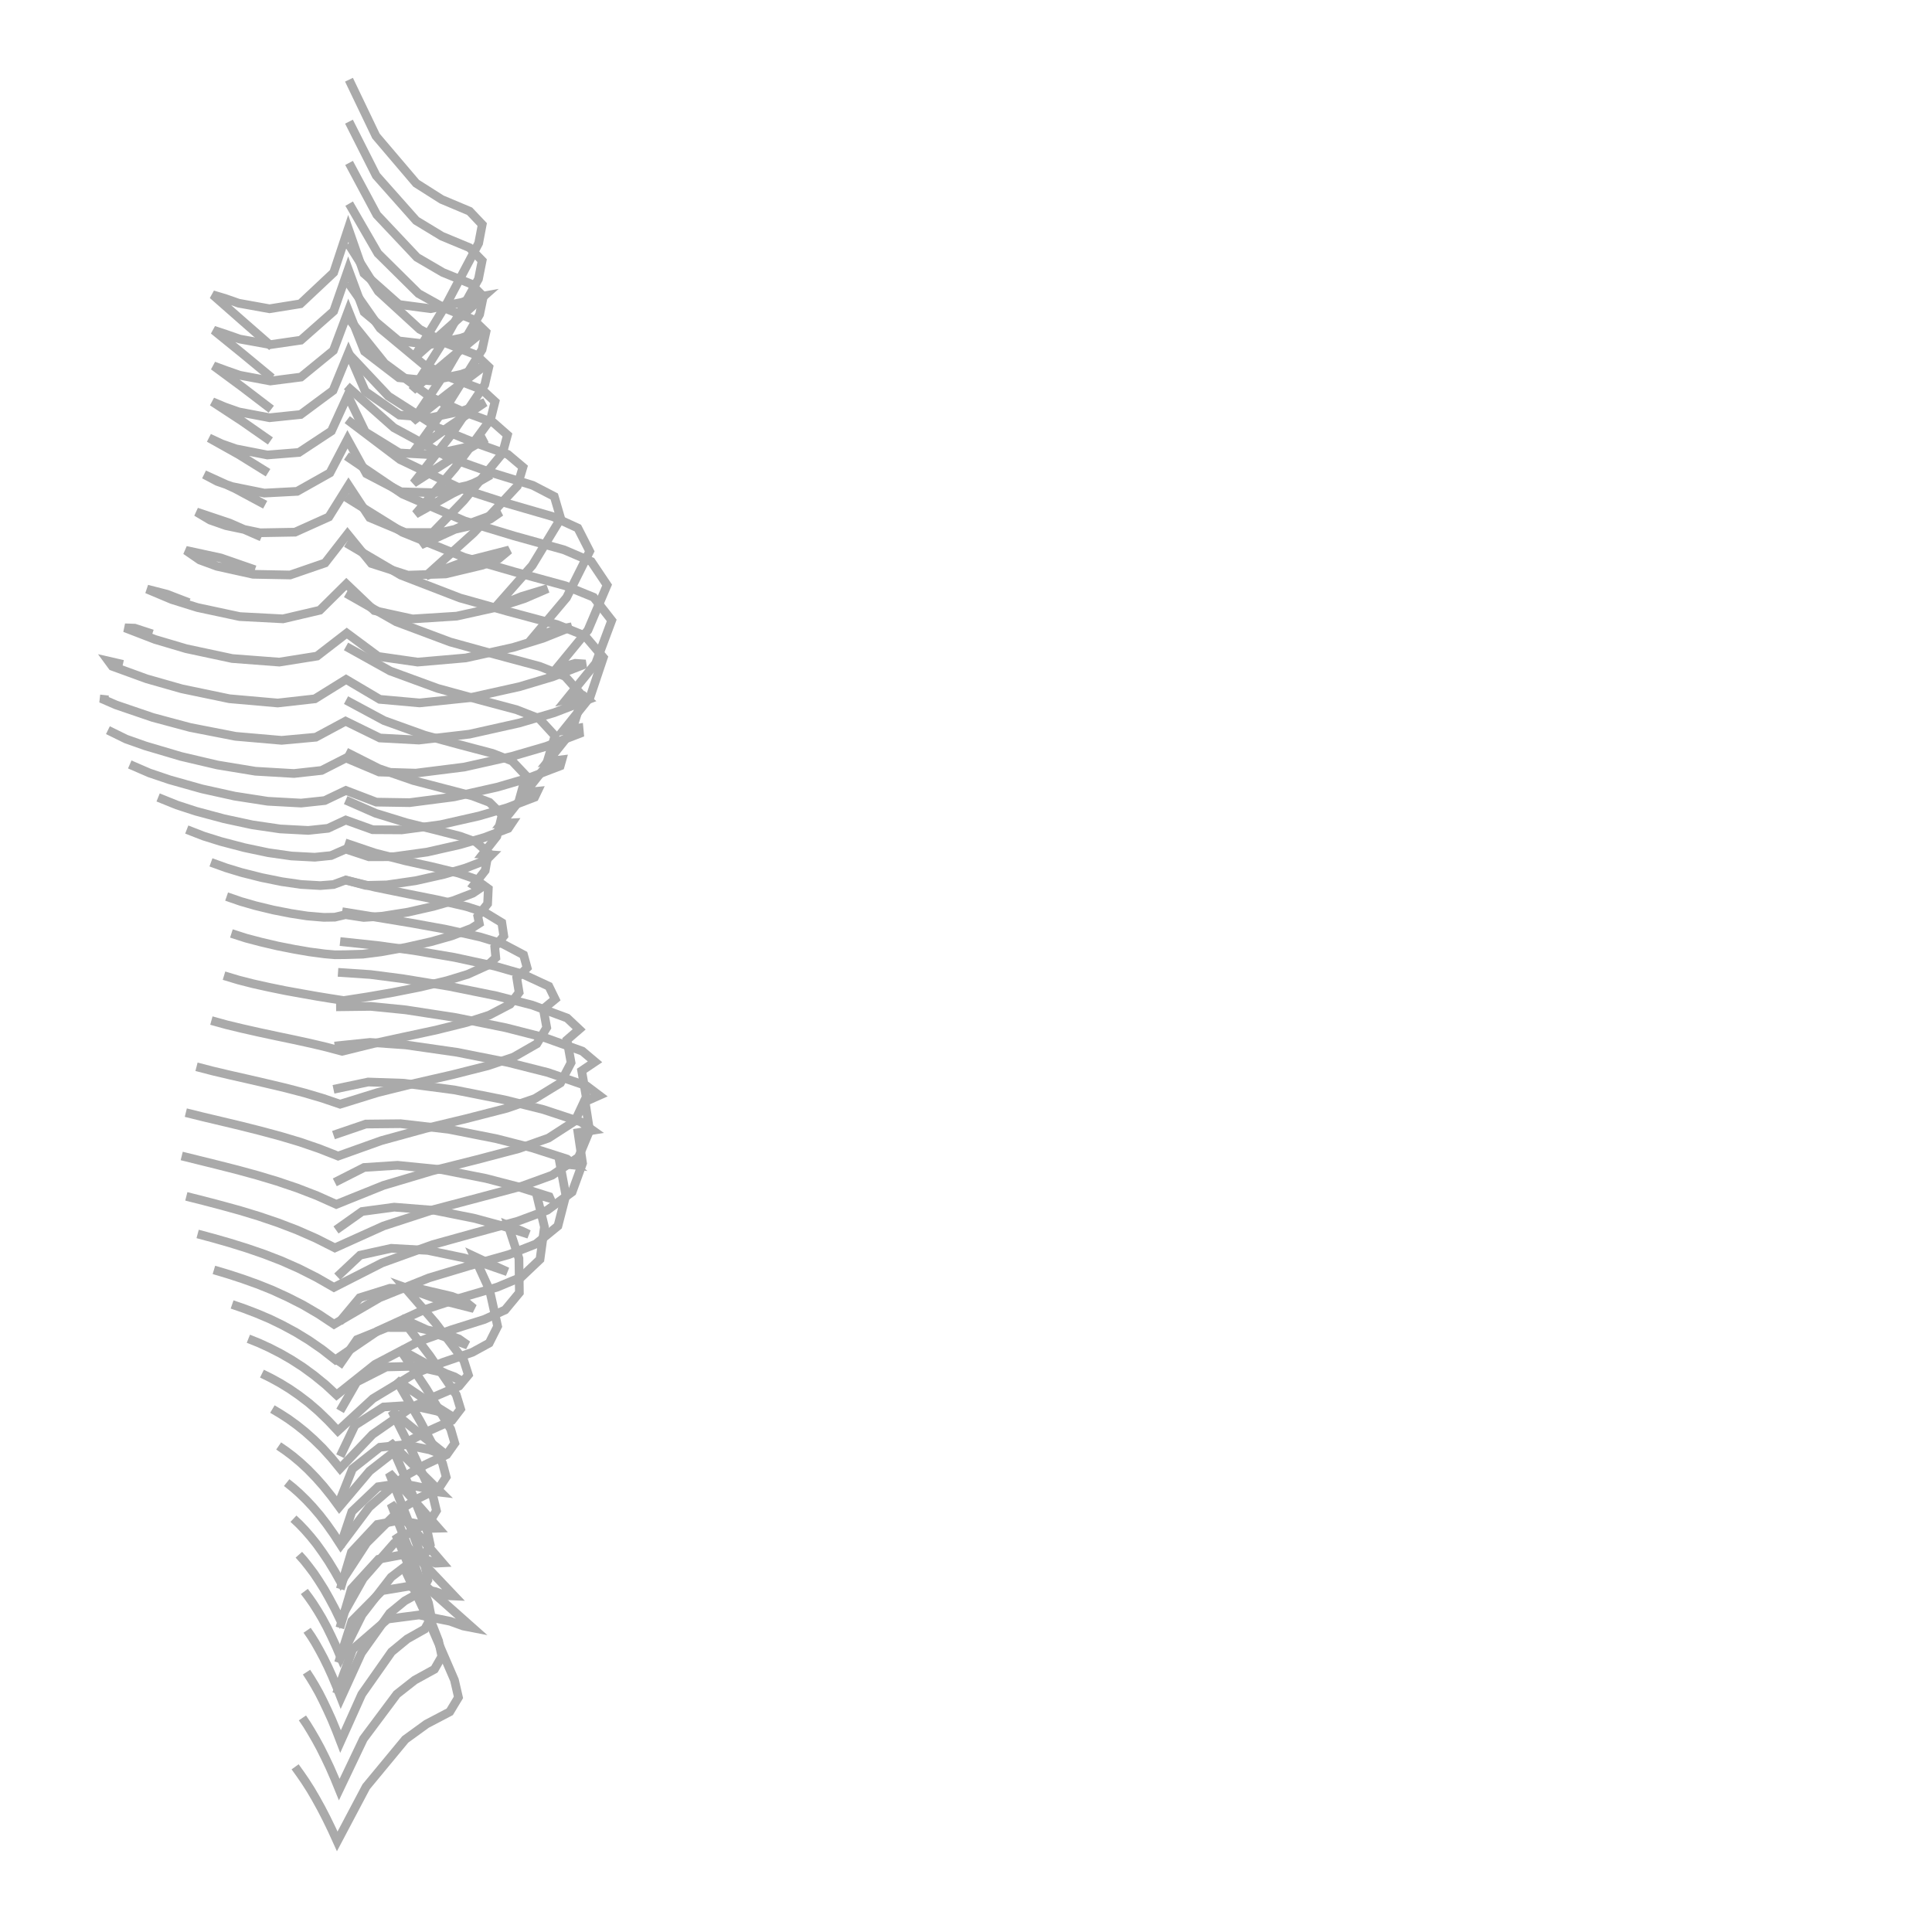
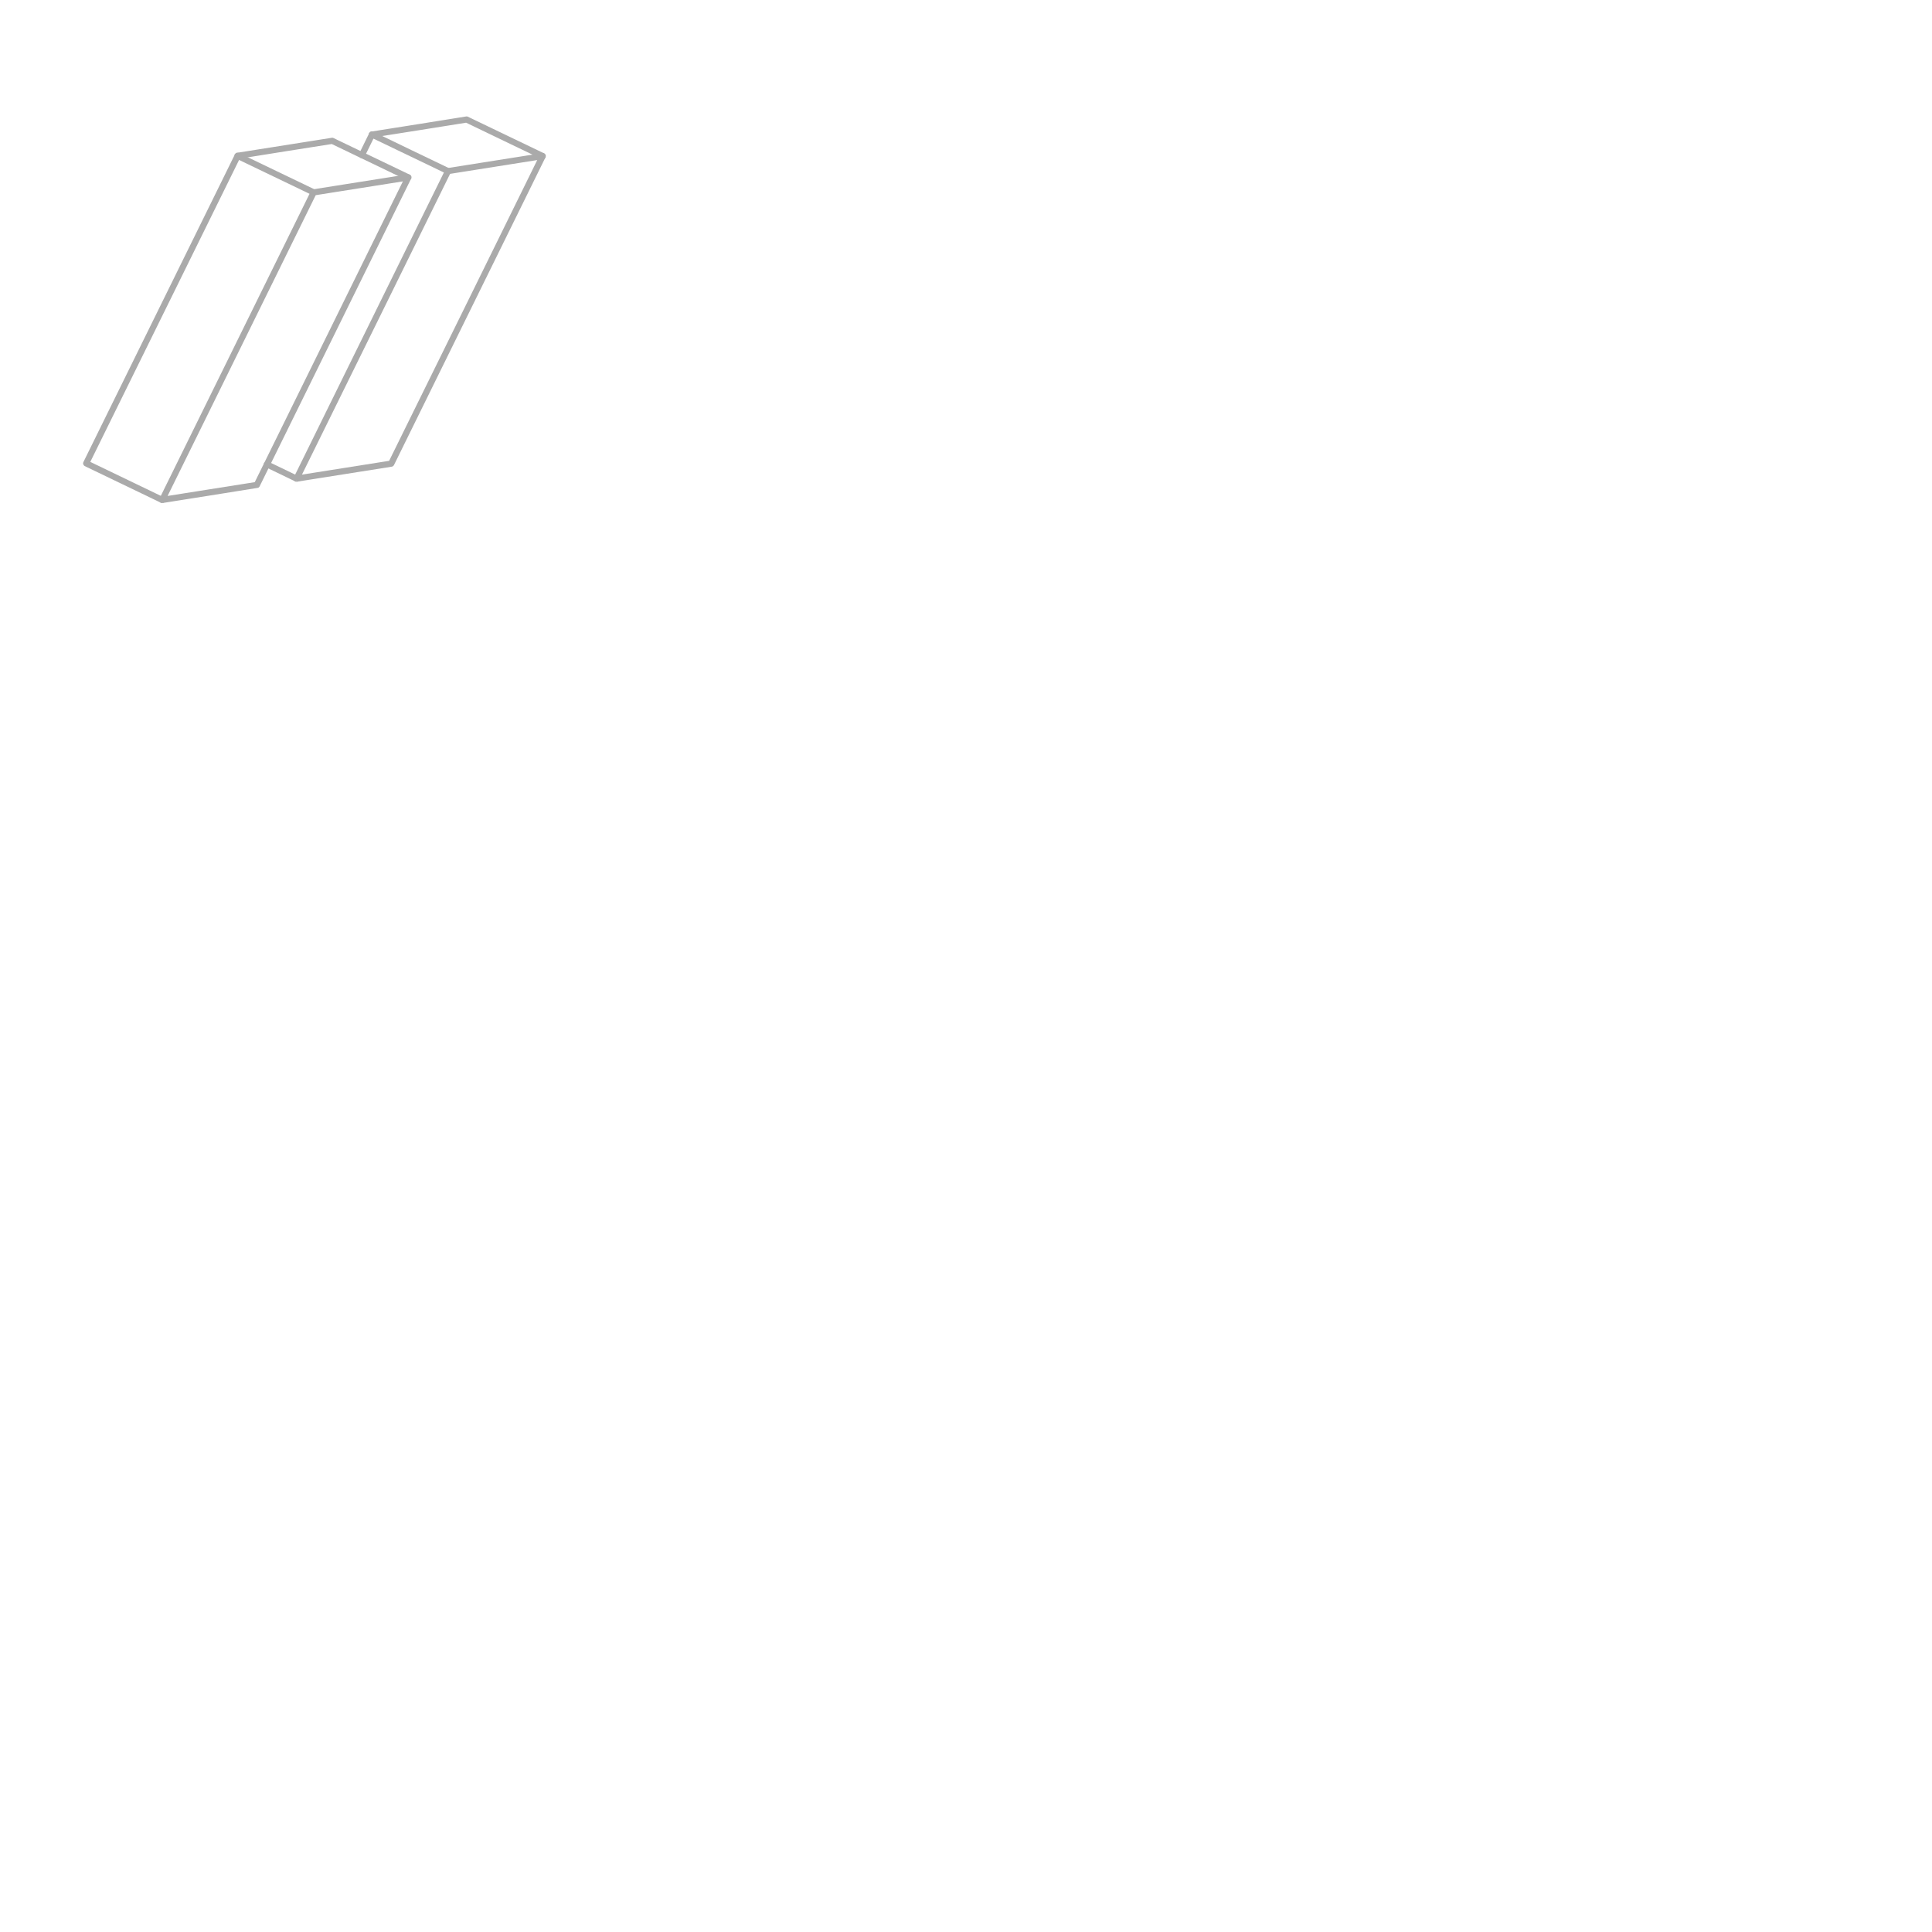
- <svg xmlns="http://www.w3.org/2000/svg" baseProfile="full" height="222" version="1.1" width="222">
-   <defs />
-   <polyline fill="none" points="33.91 203.02 34.5 203.84 35.07 204.67 35.69 205.64 36.27 206.63 36.9 207.77 37.5 208.93 38.14 210.25 38.75 211.59 42.07 205.31 46.57 199.87 49.01 198.1 51.68 196.7 52.68 195.04 52.22 193.05 49.36 186.43 46.31 179.9 50.3 183.49 54.31 187.05 53.23 186.84 51.74 186.3 48.16 185.57 44.55 186.04 40.52 189.52 38.67 194.62" stroke="#aaa" stroke-width="1" />
-   <polyline fill="none" points="34.75 197.4 35.27 198.17 35.76 198.97 36.3 199.9 36.81 200.84 37.36 201.94 37.89 203.06 38.45 204.34 38.98 205.64 41.76 199.81 45.6 194.67 47.65 193.06 49.92 191.81 50.77 190.33 50.4 188.55 48.01 182.42 45.48 176.35 48.85 179.86 52.2 183.39 51.29 183.35 50 182.88 46.95 182.27 43.9 182.78 40.43 186.27 38.9 191.06" stroke="#aaa" stroke-width="1" />
-   <polyline fill="none" points="35.22 192.14 35.7 192.88 36.16 193.64 36.66 194.53 37.12 195.44 37.63 196.51 38.12 197.59 38.64 198.85 39.13 200.12 41.57 194.68 44.99 189.81 46.79 188.33 48.81 187.19 49.56 185.83 49.24 184.2 47.15 178.48 44.93 172.79 47.91 176.17 50.84 179.58 50.05 179.62 48.89 179.19 46.19 178.66 43.49 179.17 40.38 182.57 39.05 187.06" stroke="#aaa" stroke-width="1" />
-   <polyline fill="none" points="35.29 187.33 35.77 188.03 36.22 188.75 36.71 189.62 37.18 190.5 37.69 191.54 38.17 192.6 38.69 193.84 39.18 195.09 41.52 189.95 44.79 185.36 46.51 183.95 48.45 182.87 49.16 181.57 48.85 180.03 46.85 174.61 44.72 169.24 47.57 172.41 50.38 175.6 49.62 175.62 48.52 175.21 45.93 174.69 43.35 175.17 40.38 178.35 39.1 182.59" stroke="#aaa" stroke-width="1" />
-   <polyline fill="none" points="34.97 182.87 35.48 183.55 35.97 184.25 36.5 185.08 37.01 185.94 37.56 186.96 38.07 188 38.64 189.23 39.16 190.46 41.6 185.55 44.94 181.23 46.73 179.86 48.71 178.79 49.44 177.51 49.11 175.99 47.02 170.81 44.79 165.69 47.73 168.58 50.66 171.48 49.87 171.39 48.76 170.98 46.11 170.44 43.44 170.84 40.43 173.7 39.08 177.71" stroke="#aaa" stroke-width="1" />
-   <polyline fill="none" points="34.34 178.65 34.92 179.3 35.46 179.98 36.07 180.79 36.63 181.63 37.26 182.63 37.84 183.66 38.48 184.86 39.08 186.1 41.74 181.38 45.3 177.32 47.25 175.96 49.36 174.87 50.15 173.59 49.78 172.05 47.49 167.05 45.03 162.13 48.19 164.72 51.39 167.27 50.52 167.02 49.36 166.59 46.52 166 43.65 166.3 40.5 168.78 38.99 172.57" stroke="#aaa" stroke-width="1" />
-   <polyline fill="none" points="33.72 174.51 34.38 175.13 35.01 175.79 35.7 176.58 36.36 177.4 37.07 178.39 37.75 179.4 38.48 180.6 39.17 181.83 42.13 177.29 45.96 173.48 48.13 172.14 50.42 171.02 51.27 169.72 50.85 168.14 48.29 163.31 45.55 158.58 48.92 160.86 52.37 163.02 51.43 162.6 50.19 162.14 47.17 161.48 44.08 161.67 40.79 163.77 39.09 167.33" stroke="#aaa" stroke-width="1" />
-   <polyline fill="none" points="32.94 170.36 33.69 170.96 34.4 171.59 35.19 172.36 35.94 173.16 36.76 174.12 37.53 175.12 38.37 176.31 39.16 177.53 42.42 173.18 46.5 169.63 48.89 168.29 51.34 167.14 52.26 165.84 51.79 164.22 48.98 159.56 45.94 155.02 49.52 157.01 53.21 158.78 52.22 158.2 50.89 157.71 47.68 156.99 44.39 157.07 40.99 158.8 39.08 162.12" stroke="#aaa" stroke-width="1" />
-   <polyline fill="none" points="32.02 166.15 32.85 166.72 33.66 167.33 34.54 168.07 35.38 168.85 36.29 169.79 37.16 170.77 38.1 171.94 38.99 173.15 42.48 169.02 46.74 165.7 49.32 164.39 51.93 163.22 52.93 161.91 52.43 160.28 49.39 155.79 46.1 151.47 49.86 153.17 53.73 154.56 52.72 153.85 51.3 153.32 47.93 152.55 44.47 152.54 41.02 153.93 38.9 156.99" stroke="#aaa" stroke-width="1" />
-   <polyline fill="none" points="31.3 161.91 32.22 162.46 33.12 163.04 34.1 163.75 35.05 164.51 36.07 165.42 37.05 166.38 38.09 167.53 39.08 168.74 42.8 164.83 47.23 161.75 49.98 160.46 52.75 159.27 53.82 157.98 53.29 156.32 50.03 152.01 46.49 147.92 50.42 149.34 54.45 150.36 53.43 149.53 51.92 148.96 48.41 148.14 44.81 148.03 41.33 149.12 39.01 151.9" stroke="#aaa" stroke-width="1" />
-   <polyline fill="none" points="30.1 157.84 31.15 158.36 32.17 158.92 33.28 159.6 34.34 160.33 35.48 161.2 36.57 162.14 37.72 163.25 38.82 164.42 42.85 160.71 47.54 157.88 50.88 156.55 54.27 155.39 56.21 154.33 57.18 152.4 56.26 148.25 54.48 144.36 56.51 145.31 58.3 146.13 55.82 145.27 53.3 144.54 49.17 143.68 44.96 143.44 41.38 144.23 38.75 146.7" stroke="#aaa" stroke-width="1" />
-   <polyline fill="none" points="28.54 153.83 29.76 154.32 30.96 154.87 32.23 155.52 33.48 156.24 34.8 157.09 36.07 158.02 37.41 159.11 38.68 160.29 43.09 156.78 48.08 154.16 51.85 152.81 55.66 151.61 58.04 150.52 59.68 148.54 59.63 144.6 58.39 140.81 60.02 141.48 60.76 141.83 57.67 140.85 54.54 140 49.95 139.08 45.3 138.71 41.6 139.21 38.61 141.33" stroke="#aaa" stroke-width="1" />
-   <polyline fill="none" points="26.67 149.89 28.09 150.38 29.5 150.92 30.99 151.55 32.45 152.26 33.99 153.09 35.48 154 37.04 155.08 38.53 156.25 43.38 152.95 48.71 150.51 52.91 149.14 57.14 147.9 59.9 146.75 62.05 144.71 62.56 140.98 61.66 137.25 63.2 137.7 63.11 137.5 59.5 136.36 55.84 135.41 50.79 134.41 45.68 133.9 41.84 134.15 38.47 135.86" stroke="#aaa" stroke-width="1" />
-   <polyline fill="none" points="24.58 145.92 26.22 146.41 27.85 146.94 29.58 147.56 31.28 148.24 33.07 149.06 34.82 149.95 36.63 151.01 38.38 152.17 43.63 149.11 49.28 146.84 53.87 145.46 58.48 144.16 61.57 142.95 64.11 140.87 65.02 137.34 64.34 133.7 65.96 133.88 65.15 133.18 61.12 131.89 57.01 130.84 51.55 129.76 46.03 129.12 42.04 129.16 38.32 130.43" stroke="#aaa" stroke-width="1" />
-   <polyline fill="none" points="22.71 141.79 24.57 142.29 26.42 142.82 28.38 143.43 30.33 144.1 32.35 144.88 34.34 145.76 36.38 146.79 38.37 147.93 43.89 145.12 49.72 143.02 54.61 141.66 59.51 140.32 62.87 139.07 65.74 136.97 66.94 133.67 66.42 130.15 68.11 129.88 66.76 128.92 62.42 127.49 57.98 126.38 52.22 125.24 46.39 124.47 42.3 124.33 38.32 125.17" stroke="#aaa" stroke-width="1" />
-   <polyline fill="none" points="21.41 137.47 23.43 137.98 25.45 138.51 27.59 139.1 29.73 139.75 31.94 140.5 34.11 141.33 36.32 142.3 38.48 143.39 44.07 140.87 49.9 138.97 54.94 137.64 59.97 136.3 63.44 135.04 66.48 132.97 67.75 129.91 67.23 126.59 68.85 125.87 67.39 124.77 62.96 123.24 58.41 122.09 52.55 120.92 46.64 120.07 42.52 119.78 38.45 120.2" stroke="#aaa" stroke-width="1" />
-   <polyline fill="none" points="20.88 132.83 22.98 133.35 25.08 133.87 27.32 134.44 29.55 135.05 31.85 135.74 34.13 136.51 36.41 137.39 38.64 138.39 44.06 136.21 49.66 134.54 54.64 133.29 59.59 131.99 63.03 130.77 66.08 128.8 67.36 126.06 66.84 123.04 68.37 122.01 66.91 120.78 62.58 119.23 58.11 118.09 52.39 116.93 46.62 116.04 42.62 115.64 38.62 115.69" stroke="#aaa" stroke-width="1" />
-   <polyline fill="none" points="21.35 127.85 23.41 128.36 25.48 128.85 27.7 129.38 29.92 129.94 32.19 130.55 34.44 131.22 36.66 131.98 38.85 132.84 43.83 131.06 48.93 129.66 53.59 128.54 58.22 127.35 61.47 126.23 64.4 124.44 65.62 122.11 65.15 119.49 66.55 118.28 65.17 116.98 61.14 115.49 56.97 114.42 51.64 113.34 46.28 112.46 42.57 111.98 38.84 111.73" stroke="#aaa" stroke-width="1" />
-   <polyline fill="none" points="22.58 122.58 24.51 123.08 26.46 123.54 28.58 124.02 30.69 124.51 32.84 125.02 34.98 125.58 37.05 126.19 39.08 126.88 43.4 125.54 47.8 124.45 51.95 123.5 56.07 122.46 59.01 121.47 61.68 119.94 62.82 118.08 62.43 115.93 63.79 114.81 63.07 113.33 60.05 111.93 56.84 111.01 52.22 110.01 47.56 109.22 43.32 108.64 39.08 108.19" stroke="#aaa" stroke-width="1" />
-   <polyline fill="none" points="24.29 117.27 26.06 117.76 27.85 118.19 29.8 118.63 31.76 119.05 33.72 119.46 35.69 119.89 37.51 120.32 39.31 120.8 42.88 119.92 46.47 119.14 50.06 118.37 53.61 117.49 56.21 116.65 58.62 115.39 59.65 114.04 59.38 112.38 60.57 111.21 60.16 109.72 57.78 108.46 55.19 107.67 51.26 106.79 47.3 106.07 43.3 105.41 39.31 104.76" stroke="#aaa" stroke-width="1" />
-   <polyline fill="none" points="25.74 112.11 27.4 112.61 29.08 113.04 30.93 113.45 32.79 113.83 34.61 114.16 36.42 114.48 37.96 114.73 39.5 114.97 42.32 114.53 45.15 114.04 48.28 113.42 51.38 112.68 53.76 111.95 56.01 110.93 56.97 110.05 56.85 108.82 57.89 107.55 57.66 106.02 55.75 104.86 53.6 104.17 50.23 103.39 46.83 102.71 43.15 101.96 39.5 101.08" stroke="#aaa" stroke-width="1" />
-   <polyline fill="none" points="26.59 107.26 28.27 107.8 29.98 108.25 31.9 108.7 33.83 109.08 35.58 109.38 37.32 109.61 38.48 109.71 39.64 109.7 41.69 109.64 43.74 109.38 46.64 108.86 49.52 108.21 51.89 107.54 54.18 106.67 55.07 106.1 54.9 105.27 56.03 103.85 56.11 102.12 54.55 100.98 52.69 100.33 49.64 99.59 46.56 98.91 43.06 98.01 39.64 96.85" stroke="#aaa" stroke-width="1" />
-   <polyline fill="none" points="26.04 103.02 27.69 103.59 29.36 104.07 31.38 104.56 33.42 104.96 35.3 105.25 37.2 105.41 38.47 105.39 39.7 105.1 41.79 105.42 43.92 105.28 46.88 104.81 49.8 104.15 52.1 103.49 54.32 102.64 55.08 102.13 54.43 101.72 55.75 100.03 56.11 97.99 54.69 96.75 52.88 96.09 49.82 95.31 46.74 94.55 43.16 93.45 39.72 91.94" stroke="#aaa" stroke-width="1" />
-   <polyline fill="none" points="24.24 99.09 25.98 99.72 27.76 100.26 30.06 100.84 32.38 101.31 34.58 101.63 36.8 101.76 38.32 101.64 39.73 101.12 42.03 101.74 44.45 101.68 47.76 101.2 51.01 100.47 53.48 99.75 55.86 98.84 56.47 98.23 55.47 98.16 57.09 96.1 57.7 93.64 56.25 92.2 54.29 91.46 50.92 90.58 47.54 89.7 43.54 88.32 39.76 86.41" stroke="#aaa" stroke-width="1" />
-   <polyline fill="none" points="21.46 95.32 23.39 96.07 25.37 96.69 28.08 97.4 30.83 97.98 33.49 98.36 36.17 98.5 38.04 98.31 39.73 97.57 42.4 98.45 45.24 98.44 49.08 97.91 52.87 97.05 55.67 96.23 58.4 95.19 58.83 94.55 57.63 94.61 59.61 92.11 60.44 89.13 58.84 87.44 56.6 86.57 52.7 85.54 48.8 84.48 44.13 82.8 39.76 80.45" stroke="#aaa" stroke-width="1" />
-   <polyline fill="none" points="18.17 91.63 20.32 92.5 22.53 93.22 25.74 94.08 28.99 94.78 32.19 95.25 35.42 95.42 37.69 95.18 39.73 94.23 42.82 95.34 46.16 95.36 50.64 94.76 55.05 93.76 58.29 92.81 61.43 91.61 61.76 90.92 60.35 91.06 62.71 88.09 63.77 84.55 61.94 82.56 59.35 81.55 54.82 80.34 50.29 79.1 44.83 77.1 39.76 74.28" stroke="#aaa" stroke-width="1" />
-   <polyline fill="none" points="14.91 87.84 17.17 88.82 19.51 89.61 23.21 90.65 26.96 91.48 30.76 92.07 34.6 92.28 37.31 91.99 39.74 90.83 43.24 92.17 47.06 92.23 52.15 91.57 57.17 90.44 60.82 89.37 64.37 88.01 64.57 87.3 62.94 87.5 65.68 84.07 66.96 80 64.93 77.72 62.01 76.57 56.87 75.19 51.73 73.77 45.53 71.45 39.77 68.18" stroke="#aaa" stroke-width="1" />
-   <polyline fill="none" points="12.4 83.9 14.5 84.93 16.71 85.71 20.8 86.92 24.97 87.9 29.35 88.62 33.78 88.88 36.95 88.53 39.76 87.1 43.57 88.71 47.78 88.84 53.35 88.14 58.83 86.91 62.77 85.76 66.59 84.29 66.53 83.65 64.72 83.95 67.8 80.11 69.33 75.55 67.2 73.05 64.04 71.78 58.44 70.28 52.85 68.71 46.06 66.09 39.79 62.4" stroke="#aaa" stroke-width="1" />
-   <polyline fill="none" points="12.01 79.87 11.95 80.4 13.33 81 17.55 82.44 21.84 83.59 27.07 84.61 32.36 85.07 36.29 84.71 39.71 82.87 43.65 84.8 48.12 85.04 53.94 84.36 59.66 83.08 63.67 81.9 67.57 80.4 67.06 79.96 65.07 80.39 68.45 76.22 70.29 71.29 68.21 68.63 64.97 67.31 59.16 65.72 53.37 64.05 46.26 61.17 39.74 57.12" stroke="#aaa" stroke-width="1" />
-   <polyline fill="none" points="14.12 76.34 12.46 75.96 12.9 76.56 16.85 78 20.89 79.15 26.36 80.29 31.91 80.78 36.18 80.3 39.77 78.07 43.64 80.36 48.21 80.77 54.01 80.17 59.71 78.9 63.55 77.75 67.28 76.3 66.11 76.22 63.92 76.84 67.56 72.41 69.76 67.23 67.94 64.52 64.81 63.18 59.07 61.58 53.38 59.86 46.25 56.77 39.81 52.41" stroke="#aaa" stroke-width="1" />
-   <polyline fill="none" points="17.5 72.84 15.47 72.18 14.35 72.14 17.82 73.48 21.4 74.54 26.69 75.67 32.09 76.08 36.43 75.39 39.85 72.75 43.46 75.43 47.99 76.08 53.52 75.6 58.95 74.4 62.37 73.35 65.7 72.02 63.69 72.42 61.22 73.28 65.1 68.67 67.76 63.35 66.4 60.68 63.55 59.37 58.17 57.81 52.84 56.09 45.97 52.81 39.9 48.22" stroke="#aaa" stroke-width="1" />
-   <polyline fill="none" points="21.71 69.25 19.19 68.28 16.89 67.69 19.74 68.89 22.69 69.81 27.55 70.85 32.52 71.11 36.75 70.12 39.8 67.1 43.01 70.16 47.41 71.12 52.47 70.8 57.43 69.7 60.24 68.79 62.93 67.63 59.96 68.53 56.96 69.73 61.16 64.97 64.43 59.58 63.69 57.05 61.22 55.77 56.37 54.28 51.6 52.59 45.26 49.15 39.85 44.36" stroke="#aaa" stroke-width="1" />
-   <polyline fill="none" points="29.29 65.47 25.37 64.11 21.35 63.24 22.96 64.35 24.92 65.07 29.08 65.99 33.34 66.07 37.35 64.69 39.93 61.37 42.68 64.75 46.87 66.09 51.21 65.95 55.44 64.94 57.26 64.24 58.51 63.2 53.66 64.44 48.94 66.18 54.42 61.24 59.44 55.85 60.09 53.68 58.36 52.22 54.31 50.78 50.33 49.16 44.63 45.52 39.99 40.59" stroke="#aaa" stroke-width="1" />
-   <polyline fill="none" points="30.05 61.71 26.37 60.1 22.58 58.83 24.14 59.76 25.97 60.4 29.89 61.22 33.9 61.15 37.79 59.4 40.05 55.78 42.48 59.48 46.57 61.19 50.66 61.19 54.66 60.28 56.34 59.65 57.53 58.83 52.87 60.55 48.35 62.62 53.27 57.53 57.75 52.07 58.31 49.98 56.71 48.57 53.02 47.22 49.44 45.61 44.2 41.75 40.12 36.67" stroke="#aaa" stroke-width="1" />
-   <polyline fill="none" points="30.47 58 27.01 56.14 23.46 54.52 24.97 55.32 26.67 55.91 30.37 56.66 34.14 56.46 37.91 54.34 39.93 50.48 42.1 54.43 46.08 56.51 49.94 56.62 53.71 55.79 55.27 55.21 56.41 54.56 52.02 56.69 47.75 59.07 52.27 53.78 56.37 48.19 56.88 46.15 55.37 44.76 51.93 43.45 48.61 41.83 43.68 37.73 40 32.47" stroke="#aaa" stroke-width="1" />
-   <polyline fill="none" points="30.8 54.32 27.45 52.24 24.02 50.32 25.5 51.01 27.13 51.58 30.72 52.28 34.35 51.99 38.08 49.53 39.95 45.44 41.97 49.63 45.9 52.05 49.63 52.25 53.29 51.46 54.78 50.91 55.9 50.38 51.66 52.86 47.52 55.52 51.81 50 55.7 44.21 56.17 42.18 54.69 40.78 51.39 39.49 48.23 37.84 43.47 33.48 40.02 28" stroke="#aaa" stroke-width="1" />
-   <polyline fill="none" points="31.07 50.67 27.76 48.36 24.4 46.16 25.85 46.77 27.44 47.33 30.98 48 34.55 47.63 38.27 44.87 40.05 40.53 41.97 44.97 45.9 47.7 49.56 47.98 53.16 47.21 54.63 46.68 55.73 46.24 51.57 49.04 47.5 51.96 51.64 46.19 55.39 40.18 55.84 38.14 54.38 36.72 51.14 35.43 48.09 33.73 43.42 29.11 40.12 23.4" stroke="#aaa" stroke-width="1" />
-   <polyline fill="none" points="31.17 47.02 27.87 44.5 24.54 42.04 25.97 42.57 27.55 43.12 31.06 43.78 34.58 43.33 38.31 40.28 40.03 35.7 41.89 40.38 45.83 43.4 49.45 43.76 53.02 43.01 54.48 42.48 55.56 42.14 51.46 45.23 47.41 48.41 51.46 42.38 55.11 36.13 55.54 34.06 54.09 32.61 50.89 31.31 47.91 29.57 43.3 24.68 40.11 18.72" stroke="#aaa" stroke-width="1" />
-   <polyline fill="none" points="31.24 43.42 27.9 40.66 24.55 37.94 25.97 38.41 27.54 38.96 31.06 39.6 34.57 39.09 38.34 35.76 40.02 30.94 41.84 35.86 45.81 39.17 49.42 39.59 53 38.85 54.47 38.31 55.53 38.06 51.44 41.43 47.39 44.86 51.38 38.56 54.98 32.06 55.4 29.95 53.95 28.46 50.77 27.14 47.82 25.35 43.23 20.18 40.1 13.98" stroke="#aaa" stroke-width="1" />
-   <polyline fill="none" points="31.26 39.85 27.84 36.86 24.44 33.87 25.85 34.29 27.42 34.84 30.97 35.48 34.52 34.91 38.34 31.32 40.02 26.25 41.82 31.42 45.85 34.99 49.48 35.47 53.09 34.74 54.58 34.19 55.64 34 51.53 37.64 47.44 41.3 51.42 34.73 55 27.95 55.41 25.8 53.96 24.27 50.75 22.92 47.82 21.06 43.2 15.63 40.1 9.16" stroke="#aaa" stroke-width="1" />
+ <svg xmlns="http://www.w3.org/2000/svg" id="Ebene_1" width="222" height="222" viewBox="0 0 222 222">
+   <polyline points="36.11 22.2 27.47 39.75 18.82 57.31 24.13 56.47 29.44 55.63 38.09 38.07 46.73 20.52 41.42 21.36 36.11 22.2" fill="none" stroke="#aaa" stroke-miterlimit="10" stroke-width=".5" />
+   <polyline points="18.64 57.55 18.59 57.54 18.56 57.51 18.54 57.45 18.55 57.4 27.25 39.73 35.95 22.06 35.98 22.02 36.03 22 41.46 21.14 46.9 20.28 46.95 20.29 47 20.32 47.02 20.37 47.01 20.43 38.31 38.1 29.61 55.77 29.57 55.81 29.53 55.82 24.09 56.69 18.66 57.55 18.65 57.55 18.64 57.55" fill="none" stroke="#aaa" stroke-miterlimit="10" stroke-width=".5" />
+   <polyline points="18.64 57.55 18.62 57.55 18.59 57.54 14.23 55.44 9.86 53.34 9.83 53.31 9.81 53.28 9.8 53.24 9.81 53.2 18.51 35.53 27.21 17.86 27.24 17.82 27.29 17.8 32.73 16.94 38.16 16.08 38.19 16.08 38.22 16.09 42.59 18.19 46.96 20.29 47.01 20.35 47.01 20.43 46.95 20.48 46.87 20.48 42.51 18.38 38.16 16.29 32.77 17.14 27.38 18 18.71 35.6 10.04 53.19 14.36 55.27 18.68 57.35 18.74 57.41 18.73 57.49 18.69 57.53 18.64 57.55" fill="none" stroke="#aaa" stroke-miterlimit="10" stroke-width=".5" />
+   <polyline points="36.04 22.21 36.02 22.21 36 22.2 31.63 20.1 27.26 18 27.21 17.94 27.21 17.86 27.27 17.81 27.35 17.81 31.72 19.91 36.09 22.01 36.14 22.07 36.14 22.15 36.1 22.19 36.04 22.21" fill="none" stroke="#aaa" stroke-miterlimit="10" stroke-width=".5" />
+   <polyline points="51.55 19.75 42.91 37.31 34.26 54.86 39.57 54.02 44.88 53.18 53.53 35.63 62.17 18.07 56.86 18.91 51.55 19.75" fill="none" stroke="#aaa" stroke-miterlimit="10" stroke-width=".5" />
+   <polyline points="34.08 55.1 34.03 55.09 34 55.06 33.98 55.01 33.99 54.95 42.69 37.28 51.39 19.61 51.42 19.58 51.47 19.56 56.9 18.7 62.34 17.84 62.39 17.84 62.44 17.88 62.46 17.93 62.45 17.98 53.75 35.65 45.05 53.32 45.01 53.36 44.97 53.38 39.53 54.24 34.1 55.1 34.09 55.1 34.08 55.1" fill="none" stroke="#aaa" stroke-miterlimit="10" stroke-width=".5" />
+   <polyline points="34.08 55.1 34.06 55.1 34.03 55.09 32.33 54.27 30.63 53.45 30.58 53.39 30.58 53.32 30.64 53.26 30.72 53.27 32.42 54.09 34.12 54.91 34.18 54.96 34.17 55.04 34.13 55.09 34.08 55.1" fill="none" stroke="#aaa" stroke-miterlimit="10" stroke-width=".5" />
+   <polyline points="62.35 18.04 62.33 18.04 62.31 18.03 57.96 15.94 53.6 13.84 48.21 14.7 42.82 15.55 42.25 16.71 41.68 17.87 41.62 17.92 41.54 17.91 41.49 17.85 41.49 17.77 42.07 16.59 42.65 15.41 42.69 15.37 42.73 15.36 48.17 14.5 53.6 13.63 53.63 13.63 53.66 13.64 58.03 15.74 62.4 17.84 62.45 17.9 62.45 17.98 62.41 18.03 62.35 18.04" fill="none" stroke="#aaa" stroke-miterlimit="10" stroke-width=".5" />
+   <polyline points="51.48 19.76 51.46 19.76 51.44 19.75 47.07 17.65 42.7 15.55 42.65 15.49 42.65 15.41 42.71 15.36 42.79 15.36 47.16 17.47 51.53 19.57 51.58 19.63 51.58 19.7 51.54 19.75 51.48 19.76" fill="none" stroke="#aaa" stroke-miterlimit="10" stroke-width=".5" />
</svg>
